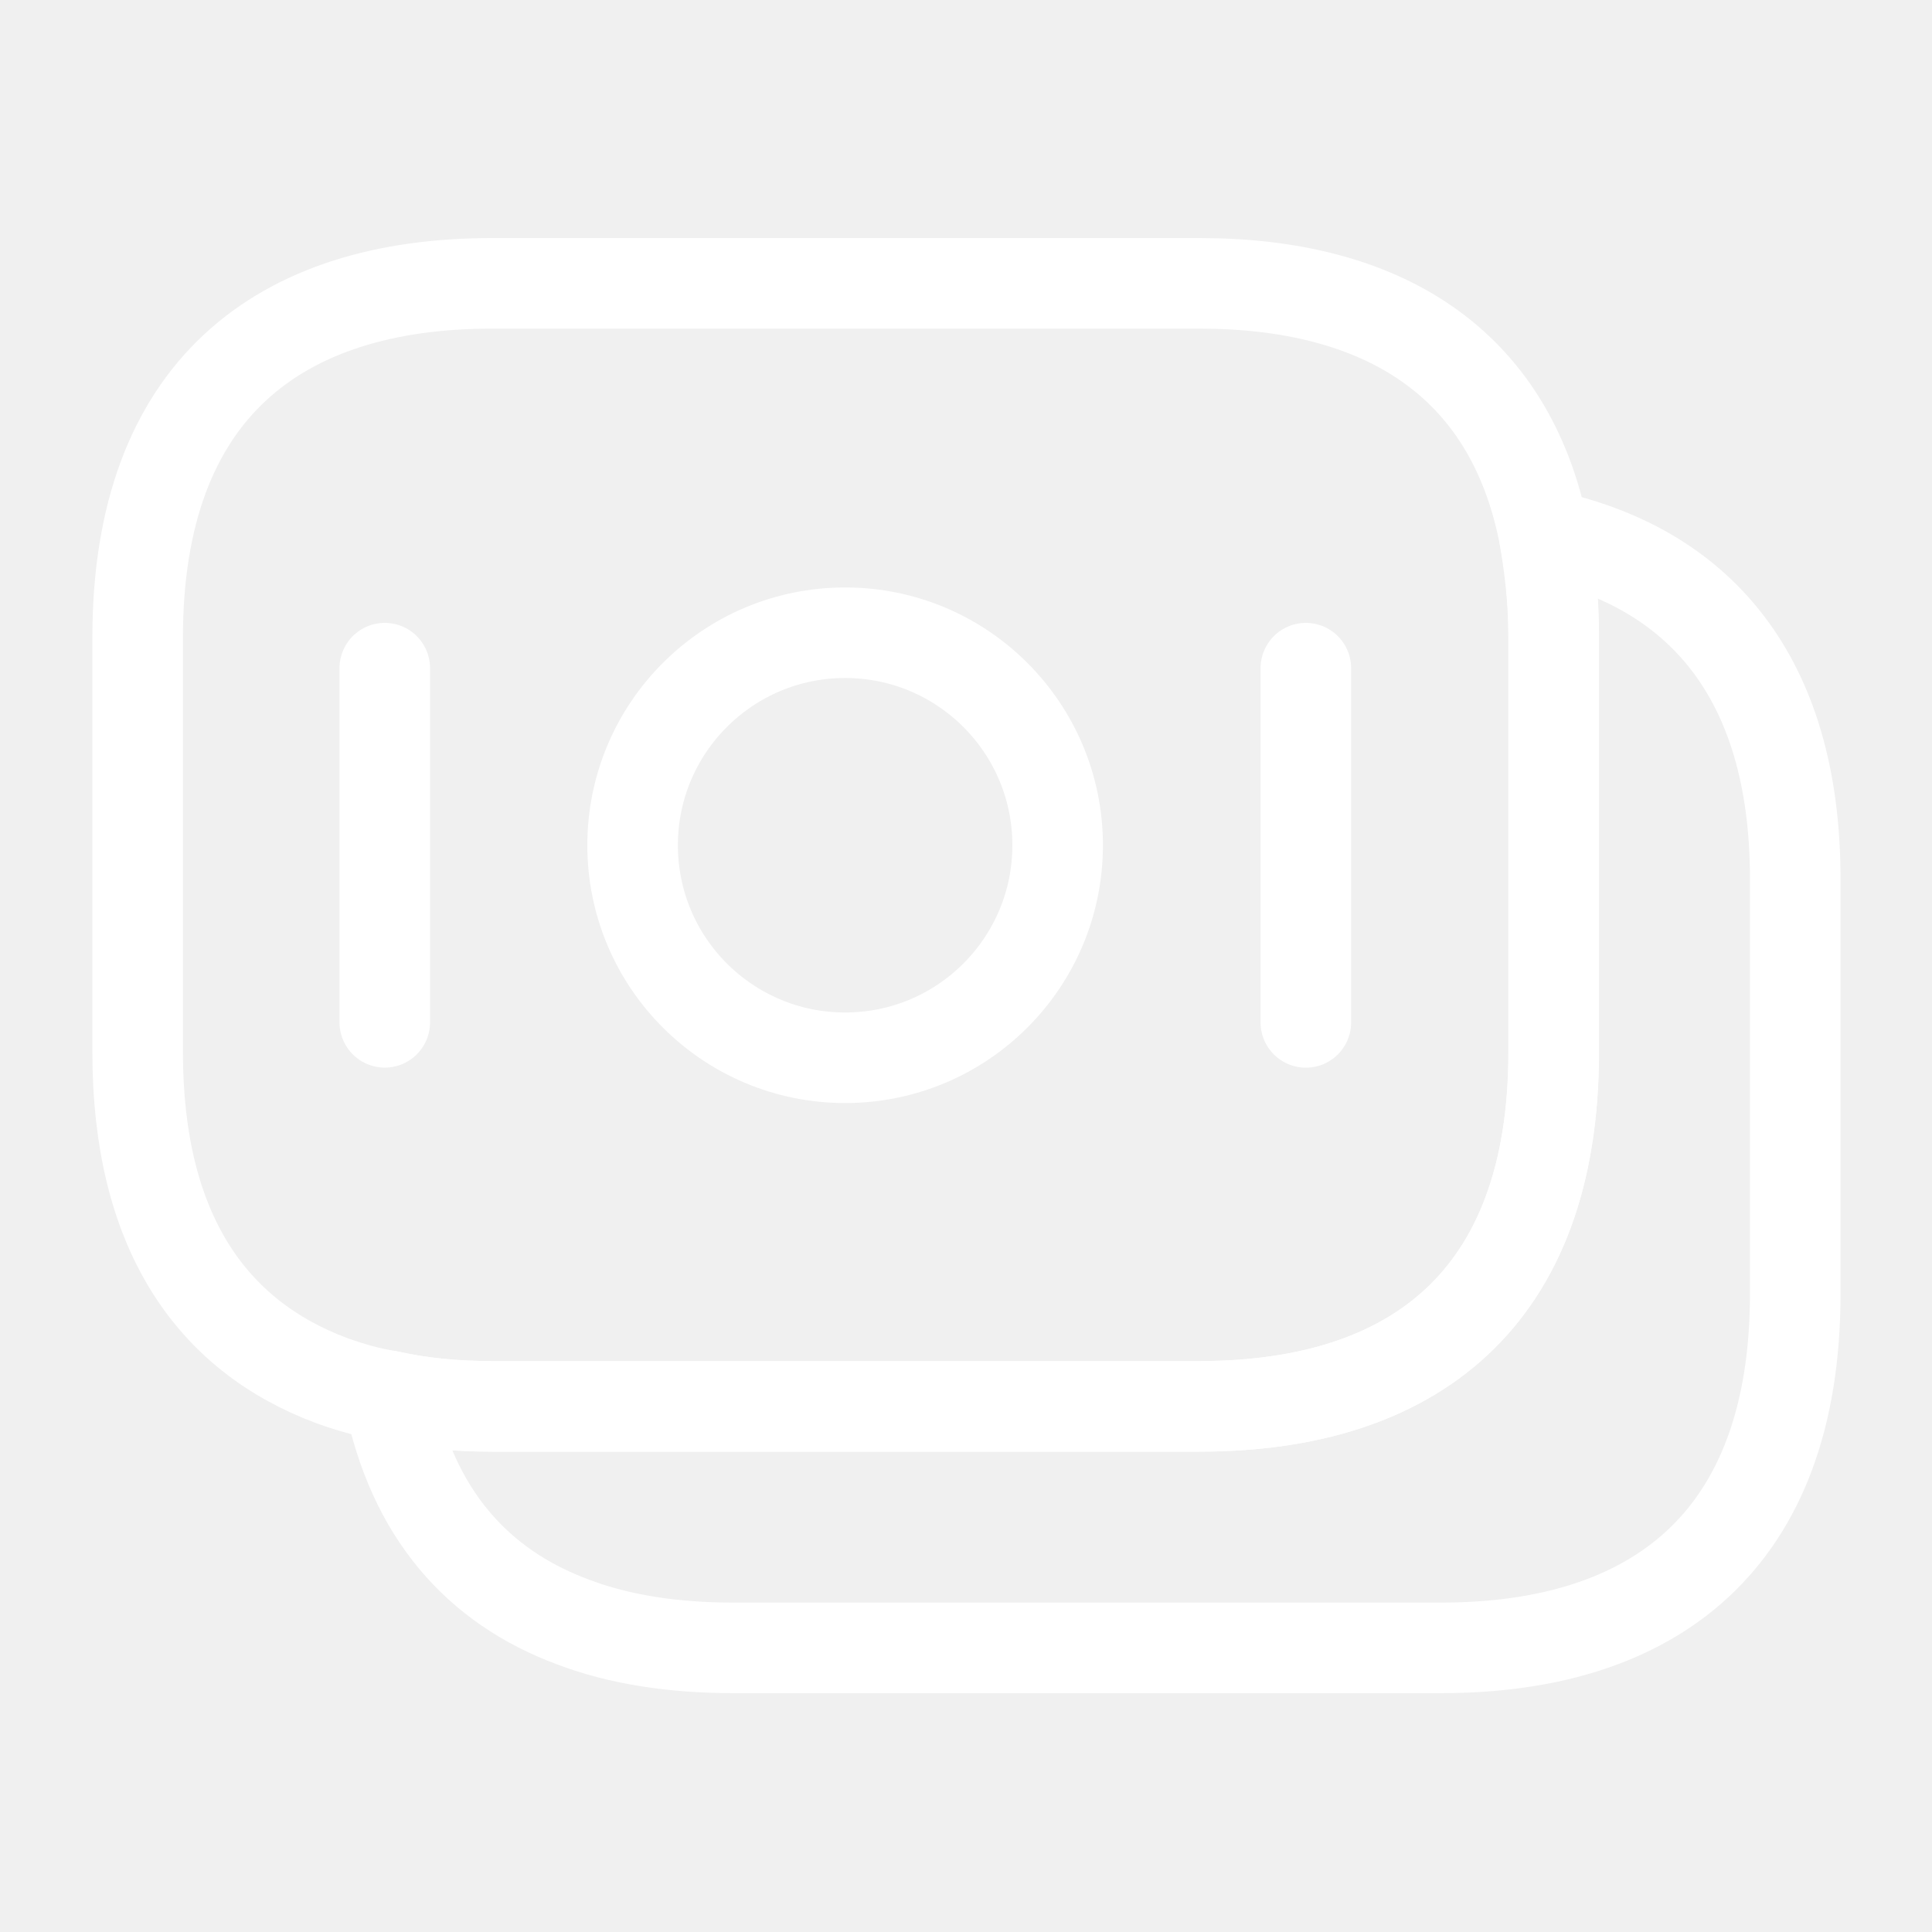
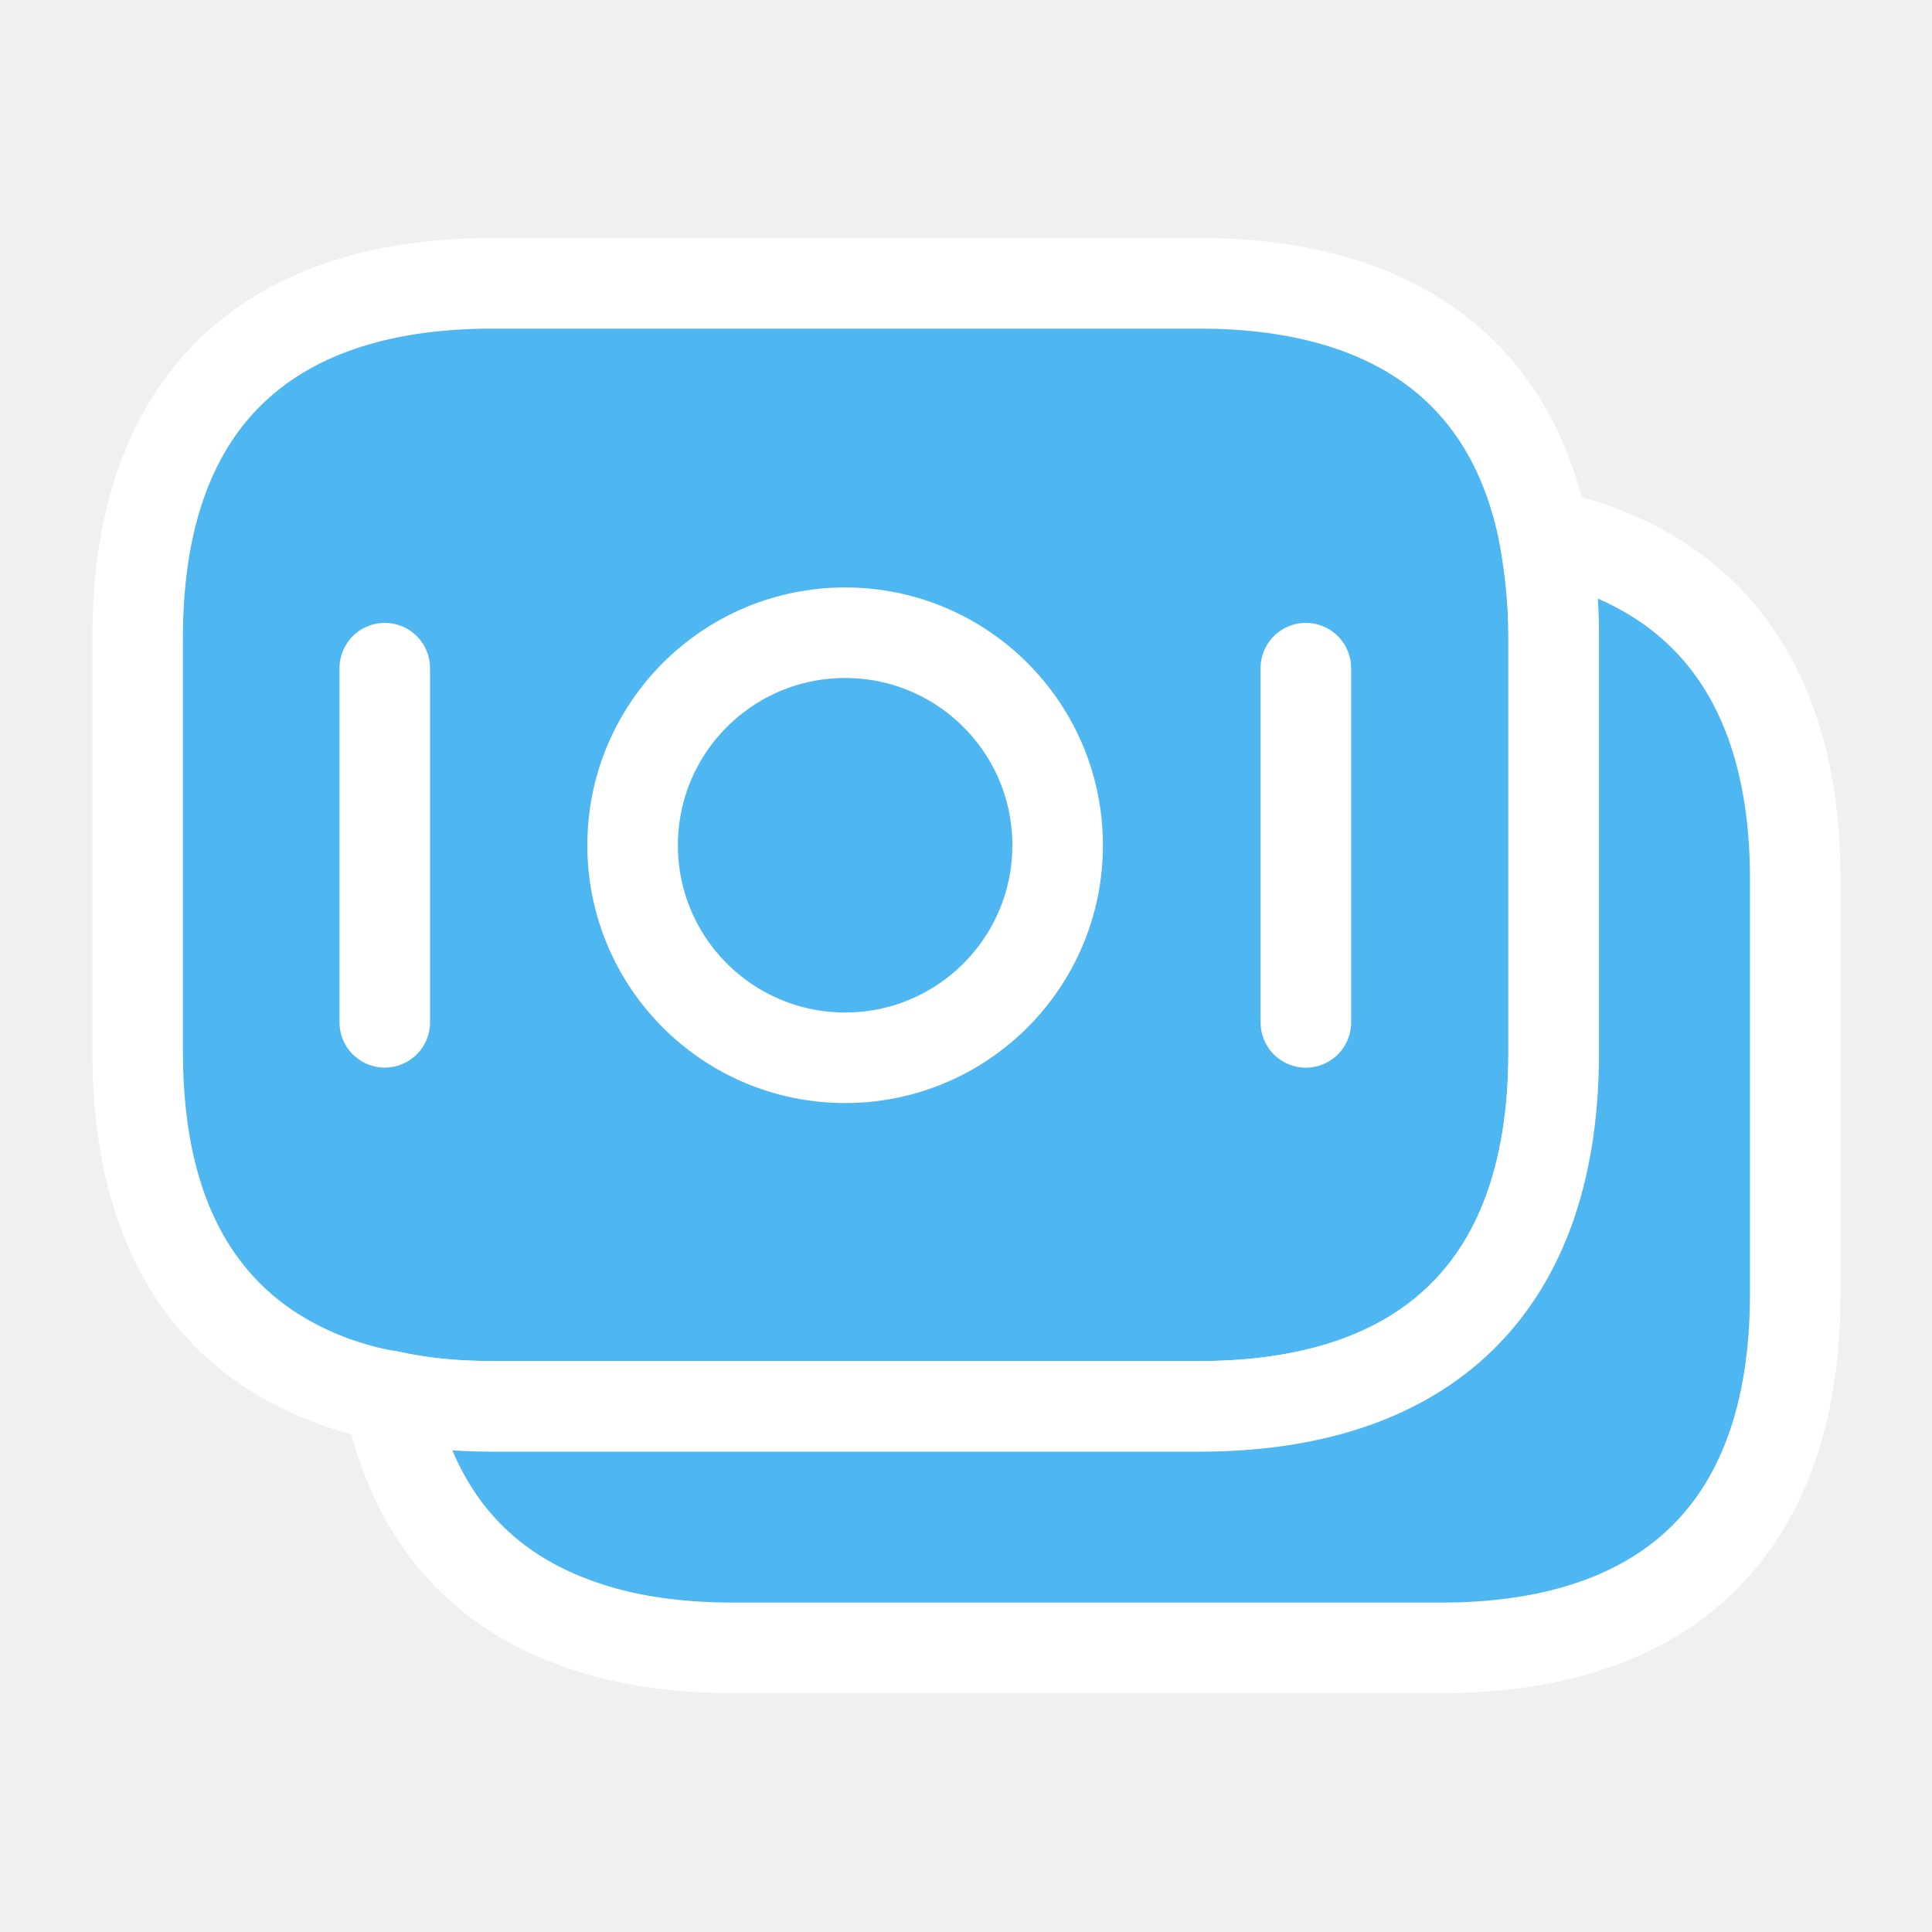
<svg xmlns="http://www.w3.org/2000/svg" width="32" height="32" viewBox="0 0 32 32" fill="none">
-   <path d="M25.733 10.56V17.427C25.733 21.533 23.387 23.293 19.867 23.293H8.147C7.547 23.293 6.973 23.24 6.44 23.12C6.107 23.067 5.787 22.973 5.493 22.867C3.493 22.12 2.28 20.387 2.28 17.427V10.56C2.28 6.453 4.627 4.693 8.147 4.693H19.867C22.853 4.693 25 5.96 25.573 8.853C25.667 9.387 25.733 9.933 25.733 10.56Z" stroke="white" stroke-width="1.5" stroke-miterlimit="10" stroke-linecap="round" stroke-linejoin="round" />
-   <path d="M29.735 14.56V21.427C29.735 25.534 27.388 27.294 23.868 27.294H12.148C11.162 27.294 10.268 27.16 9.495 26.867C7.908 26.28 6.828 25.067 6.441 23.12C6.975 23.24 7.548 23.294 8.148 23.294H19.868C23.388 23.294 25.735 21.534 25.735 17.427V10.56C25.735 9.933 25.681 9.374 25.575 8.854C28.108 9.387 29.735 11.174 29.735 14.56Z" stroke="white" stroke-width="1.5" stroke-miterlimit="10" stroke-linecap="round" stroke-linejoin="round" />
-   <path d="M13.998 17.52C15.942 17.52 17.518 15.944 17.518 14C17.518 12.056 15.942 10.48 13.998 10.48C12.054 10.48 10.478 12.056 10.478 14C10.478 15.944 12.054 17.52 13.998 17.52Z" stroke="white" stroke-width="1.5" stroke-miterlimit="10" stroke-linecap="round" stroke-linejoin="round" />
-   <path d="M6.373 11.067V16.933" stroke="white" stroke-width="1.5" stroke-miterlimit="10" stroke-linecap="round" stroke-linejoin="round" />
-   <path d="M21.629 11.067V16.934" stroke="white" stroke-width="1.5" stroke-miterlimit="10" stroke-linecap="round" stroke-linejoin="round" />
+   <path d="M25.733 10.56V17.427C25.733 21.533 23.387 23.293 19.867 23.293H8.147C7.547 23.293 6.973 23.24 6.44 23.12C6.107 23.067 5.787 22.973 5.493 22.867C3.493 22.12 2.28 20.387 2.28 17.427V10.56C2.28 6.453 4.627 4.693 8.147 4.693H19.867C22.853 4.693 25 5.96 25.573 8.853C25.667 9.387 25.733 9.933 25.733 10.56Z" stroke="white" stroke-width="1.5" stroke-miterlimit="10" stroke-linecap="round" stroke-linejoin="round" fill="#4EB7F2" />
+   <path d="M29.735 14.56V21.427C29.735 25.534 27.388 27.294 23.868 27.294H12.148C11.162 27.294 10.268 27.16 9.495 26.867C7.908 26.28 6.828 25.067 6.441 23.12C6.975 23.24 7.548 23.294 8.148 23.294H19.868C23.388 23.294 25.735 21.534 25.735 17.427V10.56C25.735 9.933 25.681 9.374 25.575 8.854C28.108 9.387 29.735 11.174 29.735 14.56Z" stroke="white" stroke-width="1.5" stroke-miterlimit="10" stroke-linecap="round" stroke-linejoin="round" fill="#4EB7F2" />
+   <path d="M13.998 17.52C15.942 17.52 17.518 15.944 17.518 14C17.518 12.056 15.942 10.48 13.998 10.48C12.054 10.48 10.478 12.056 10.478 14C10.478 15.944 12.054 17.52 13.998 17.52Z" stroke="white" stroke-width="1.5" stroke-miterlimit="10" stroke-linecap="round" stroke-linejoin="round" fill="#4EB7F2" />
+   <path d="M6.373 11.067V16.933" stroke="white" stroke-width="1.5" stroke-miterlimit="10" stroke-linecap="round" stroke-linejoin="round" fill="#4EB7F2" />
+   <path d="M21.629 11.067V16.934" stroke="white" stroke-width="1.5" stroke-miterlimit="10" stroke-linecap="round" stroke-linejoin="round" fill="#4EB7F2" />
</svg>
